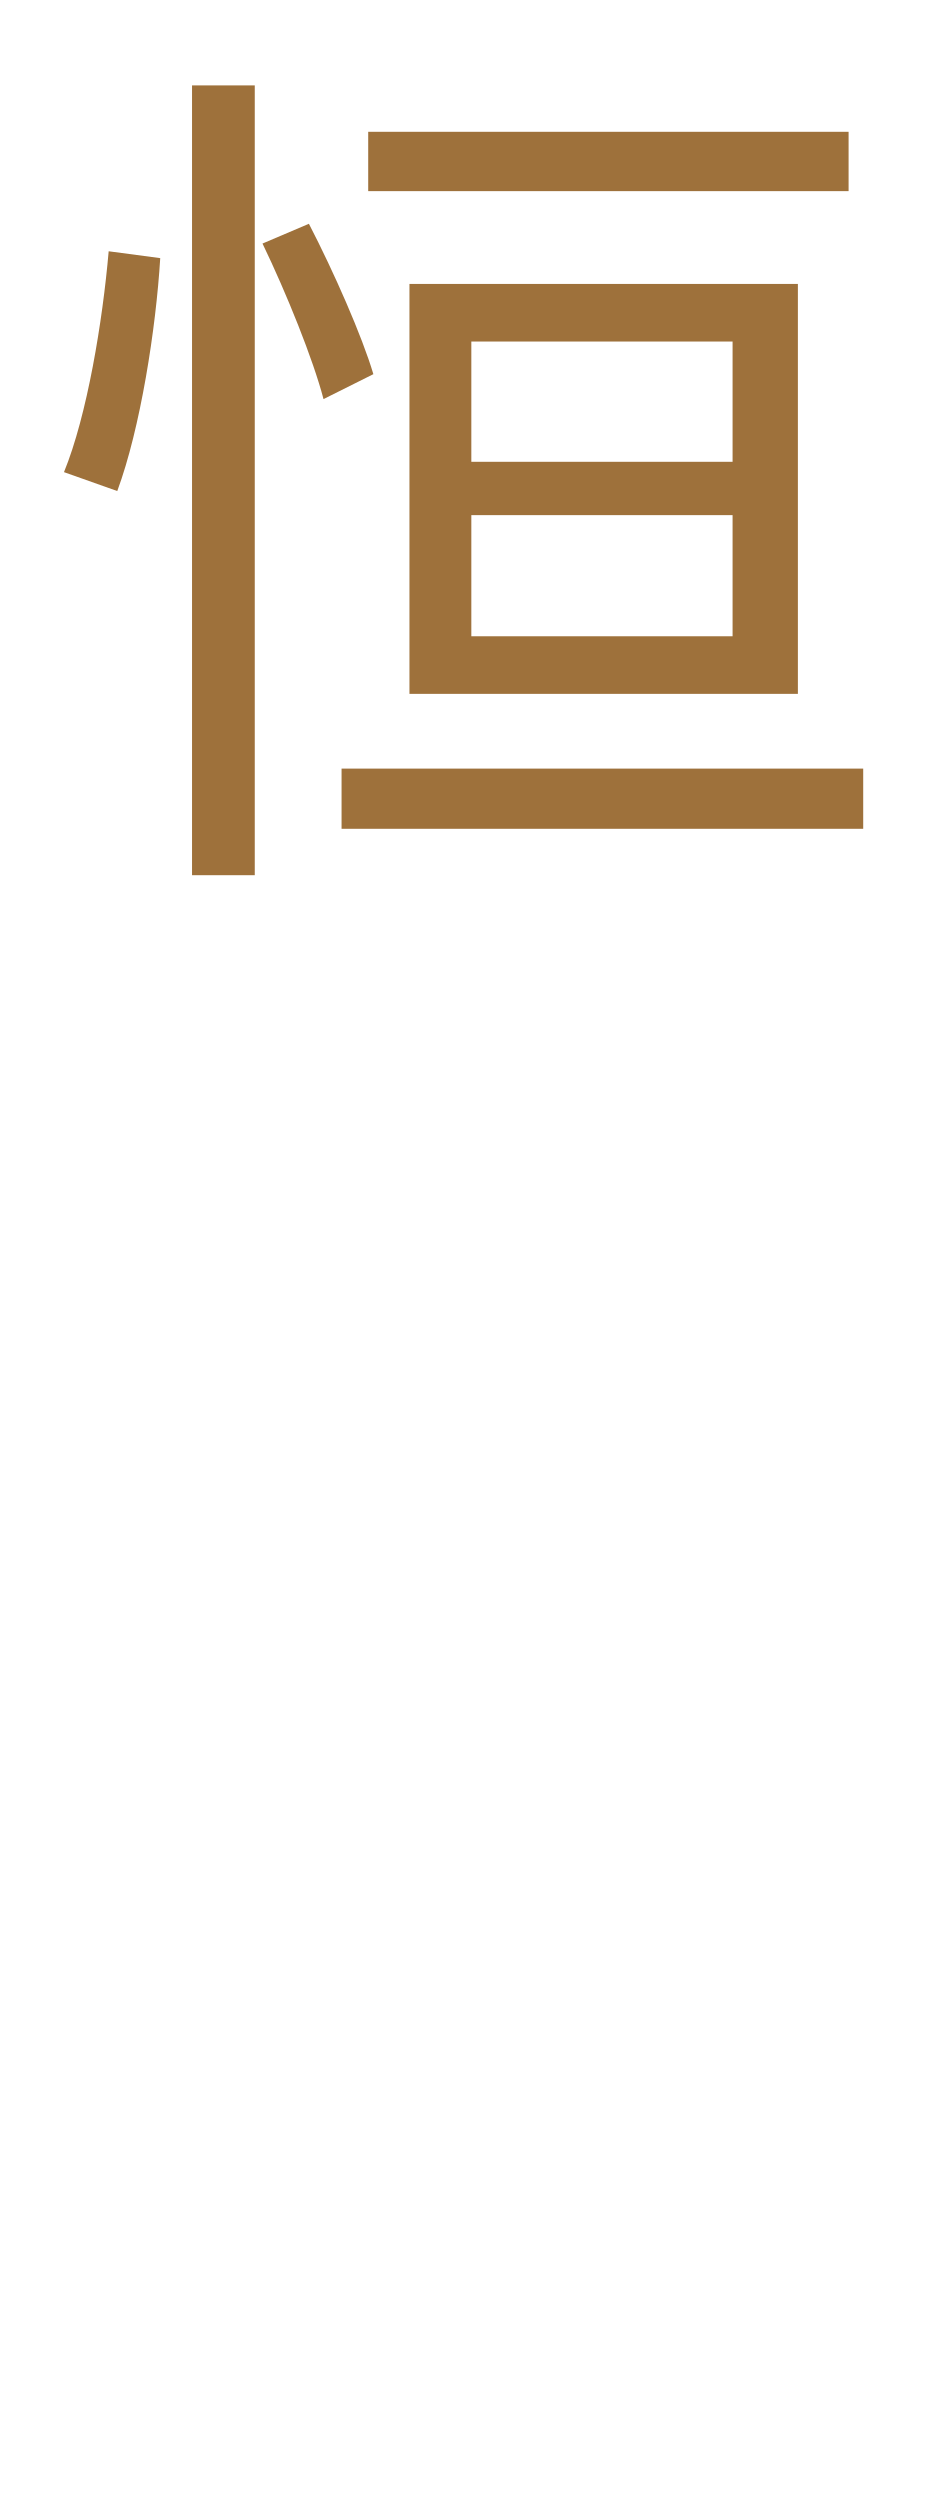
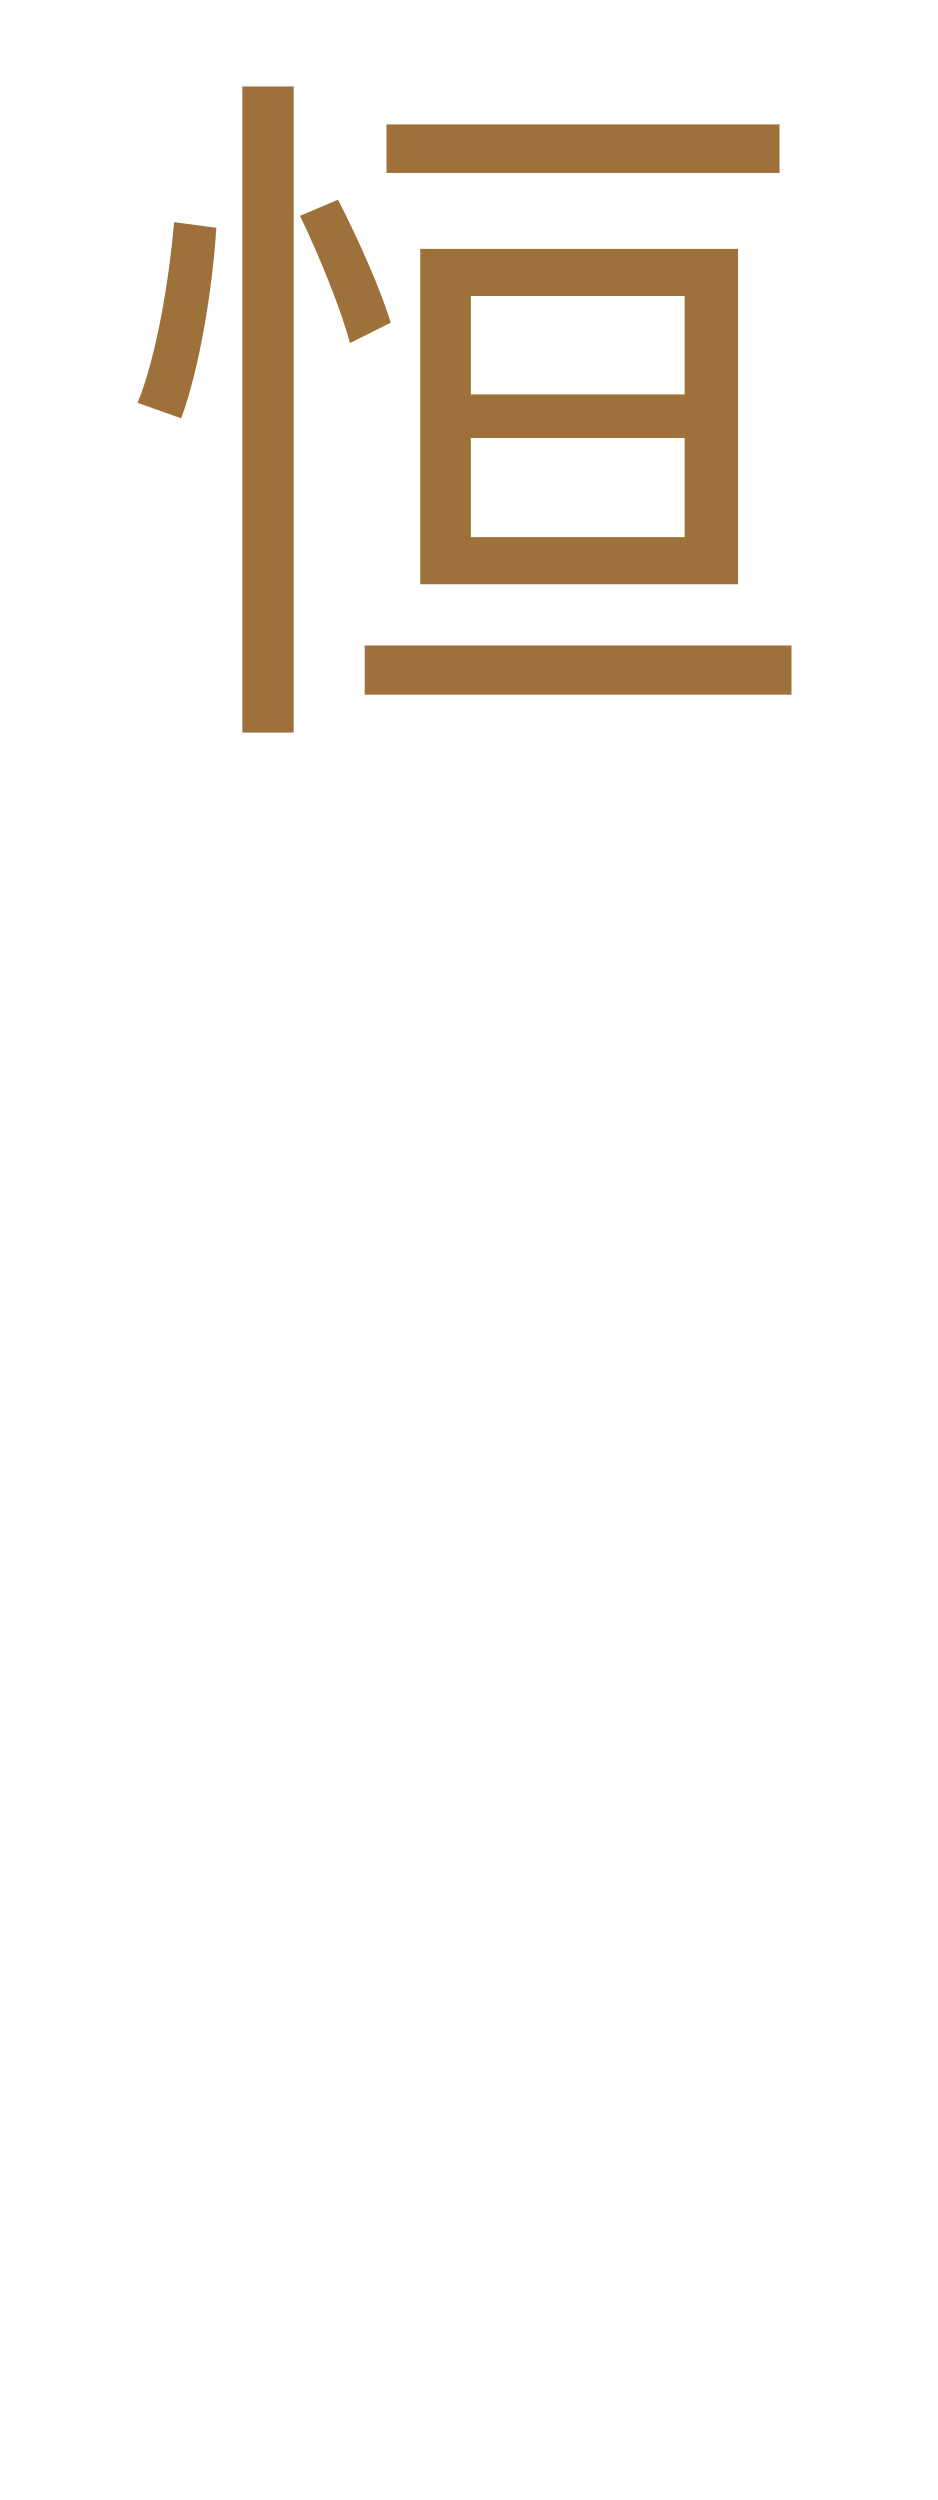
<svg xmlns="http://www.w3.org/2000/svg" width="48" height="128" viewBox="0 0 36 96" role="img" aria-label="恒">
-   <path fill="#9e713b" transform="translate(1.5 31) scale(.033 -.033)" d="M178 840V-79H251V840ZM81 647C74 566 56 456 29 390L91 368C118 441 136 557 141 639ZM260 656C288 598 319 521 331 475L389 504C376 548 343 623 314 679ZM383 786V717H942V786ZM352 45V-25H959V45ZM503 340H807V199H503ZM503 542H807V402H503ZM431 609V132H883V609Z" />
+   <path fill="#9e713b" transform="translate(4.5 26) scale(.027 -.027)" d="M178 840V-79H251V840ZM81 647C74 566 56 456 29 390L91 368C118 441 136 557 141 639ZM260 656C288 598 319 521 331 475L389 504C376 548 343 623 314 679ZM383 786V717H942V786ZM352 45V-25H959V45ZM503 340H807V199H503ZM503 542H807V402H503ZM431 609V132H883V609Z" />
</svg>
